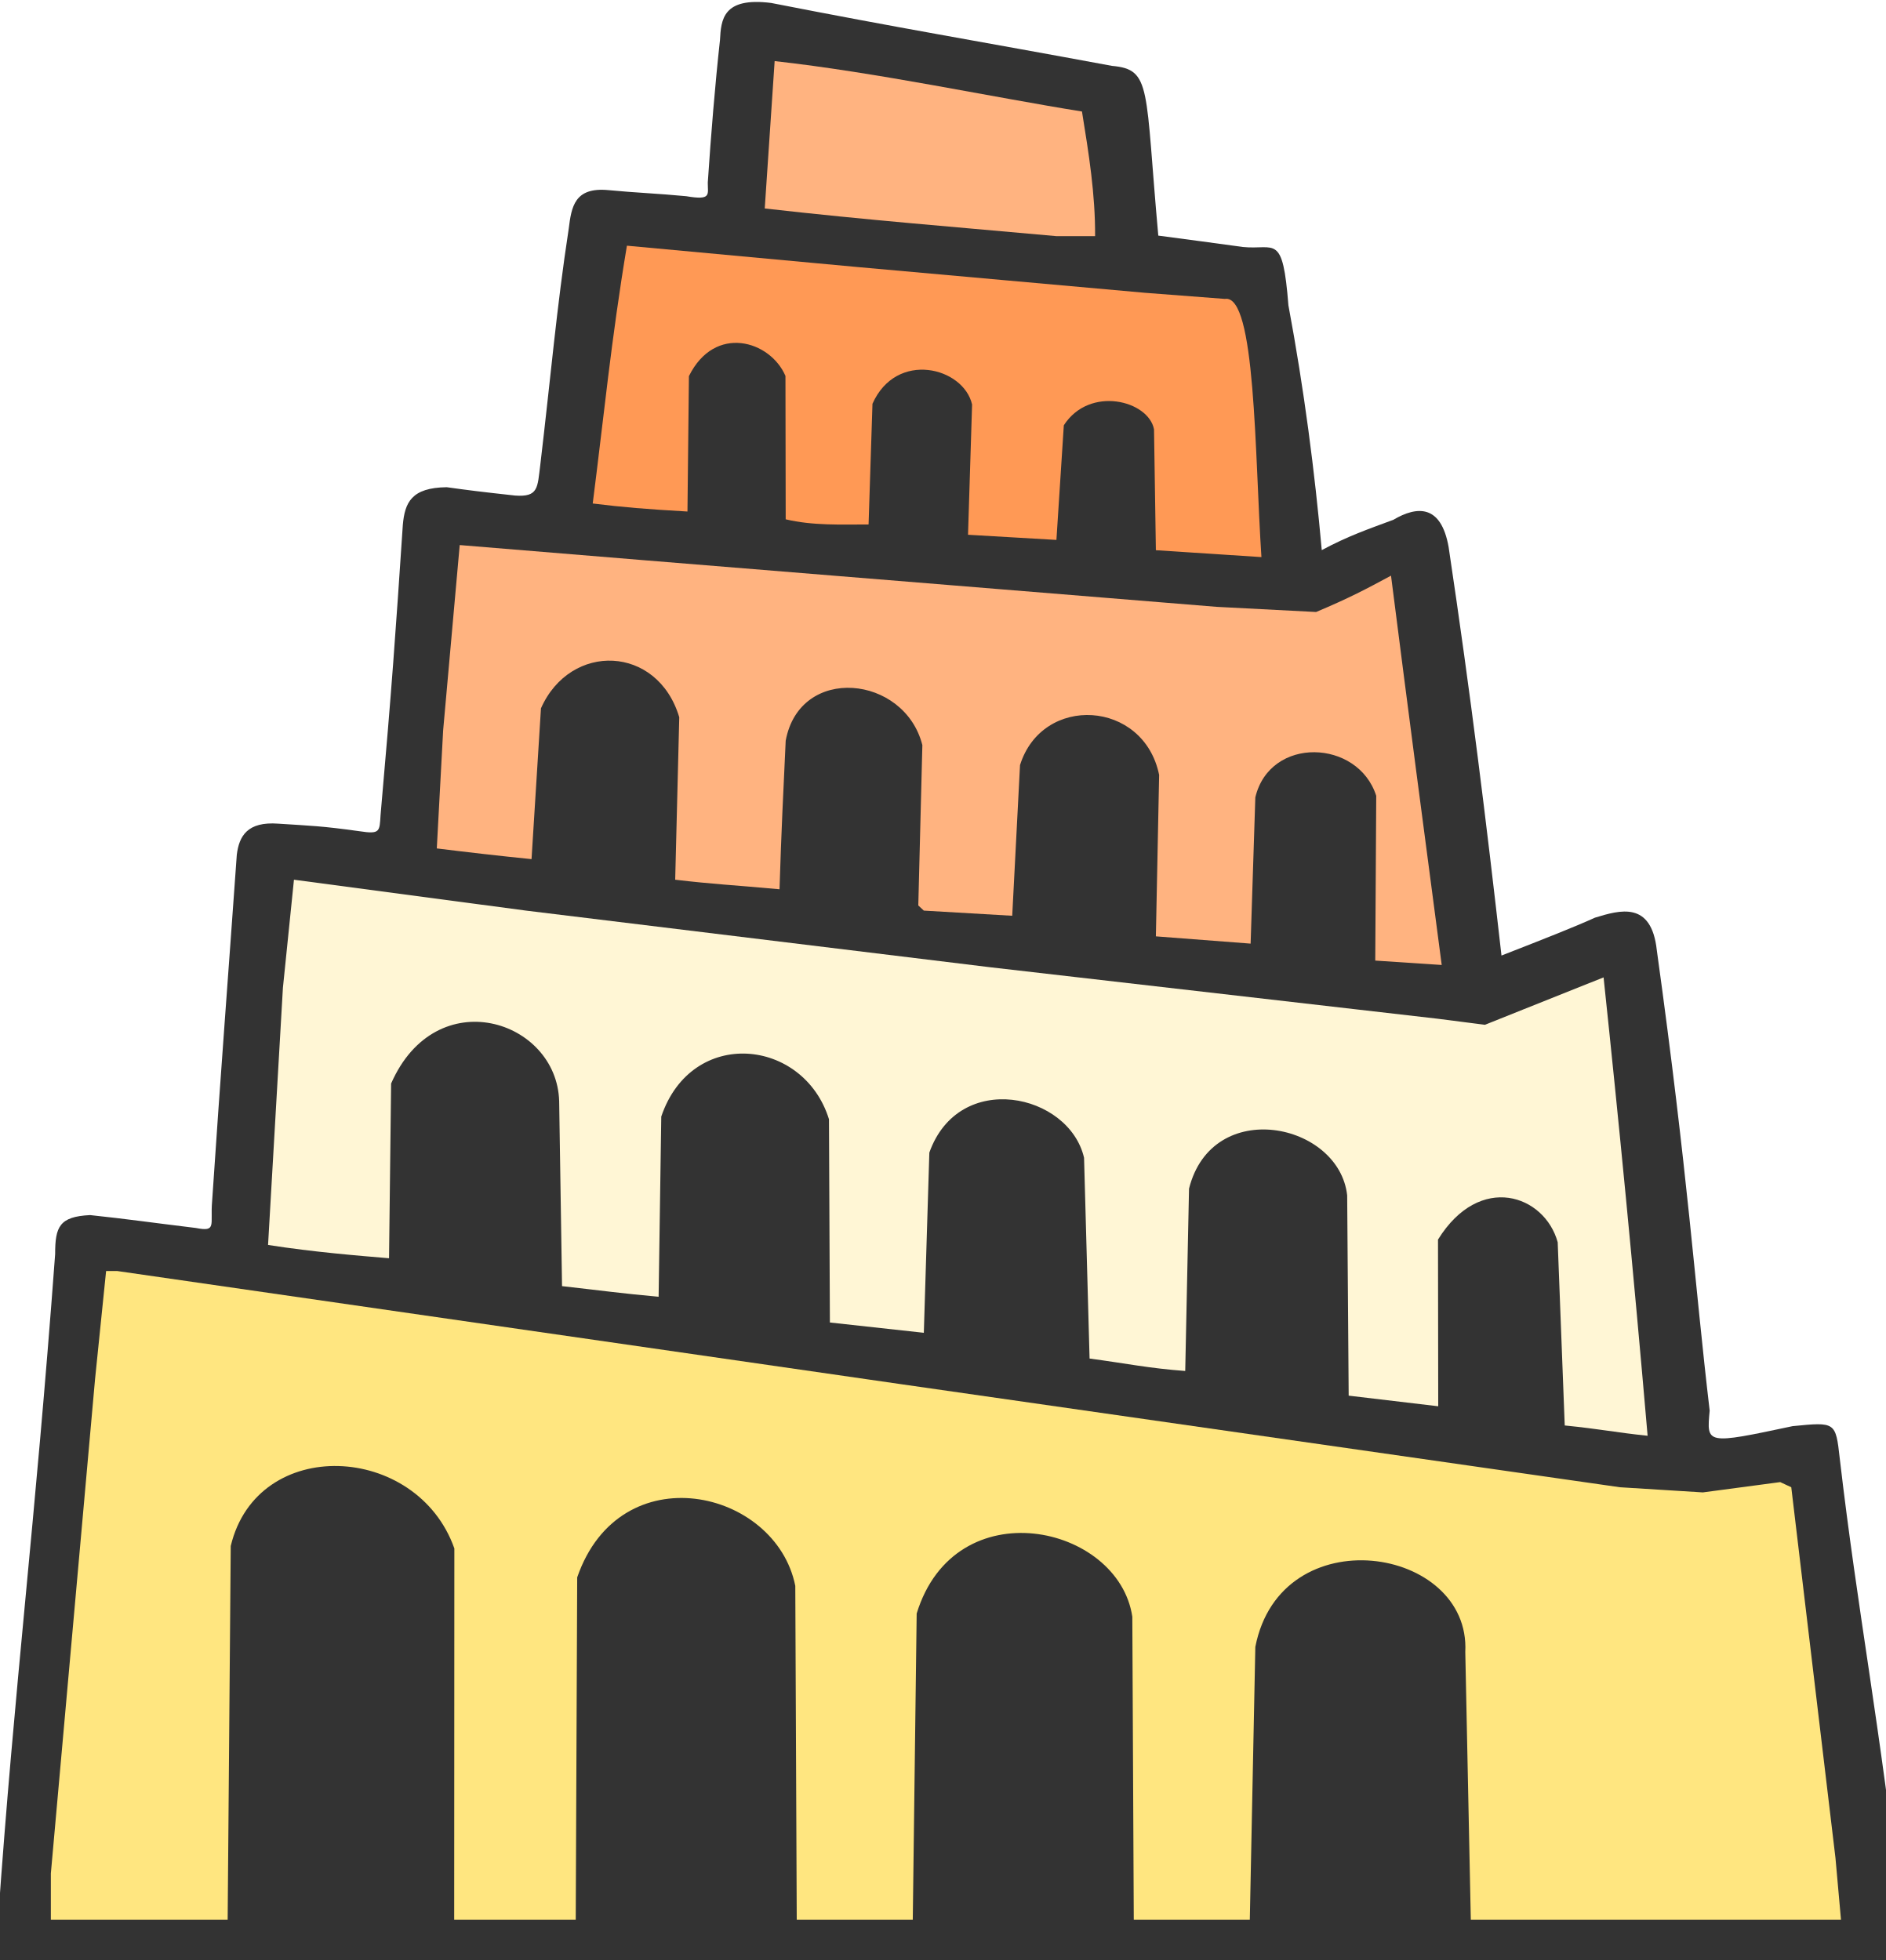
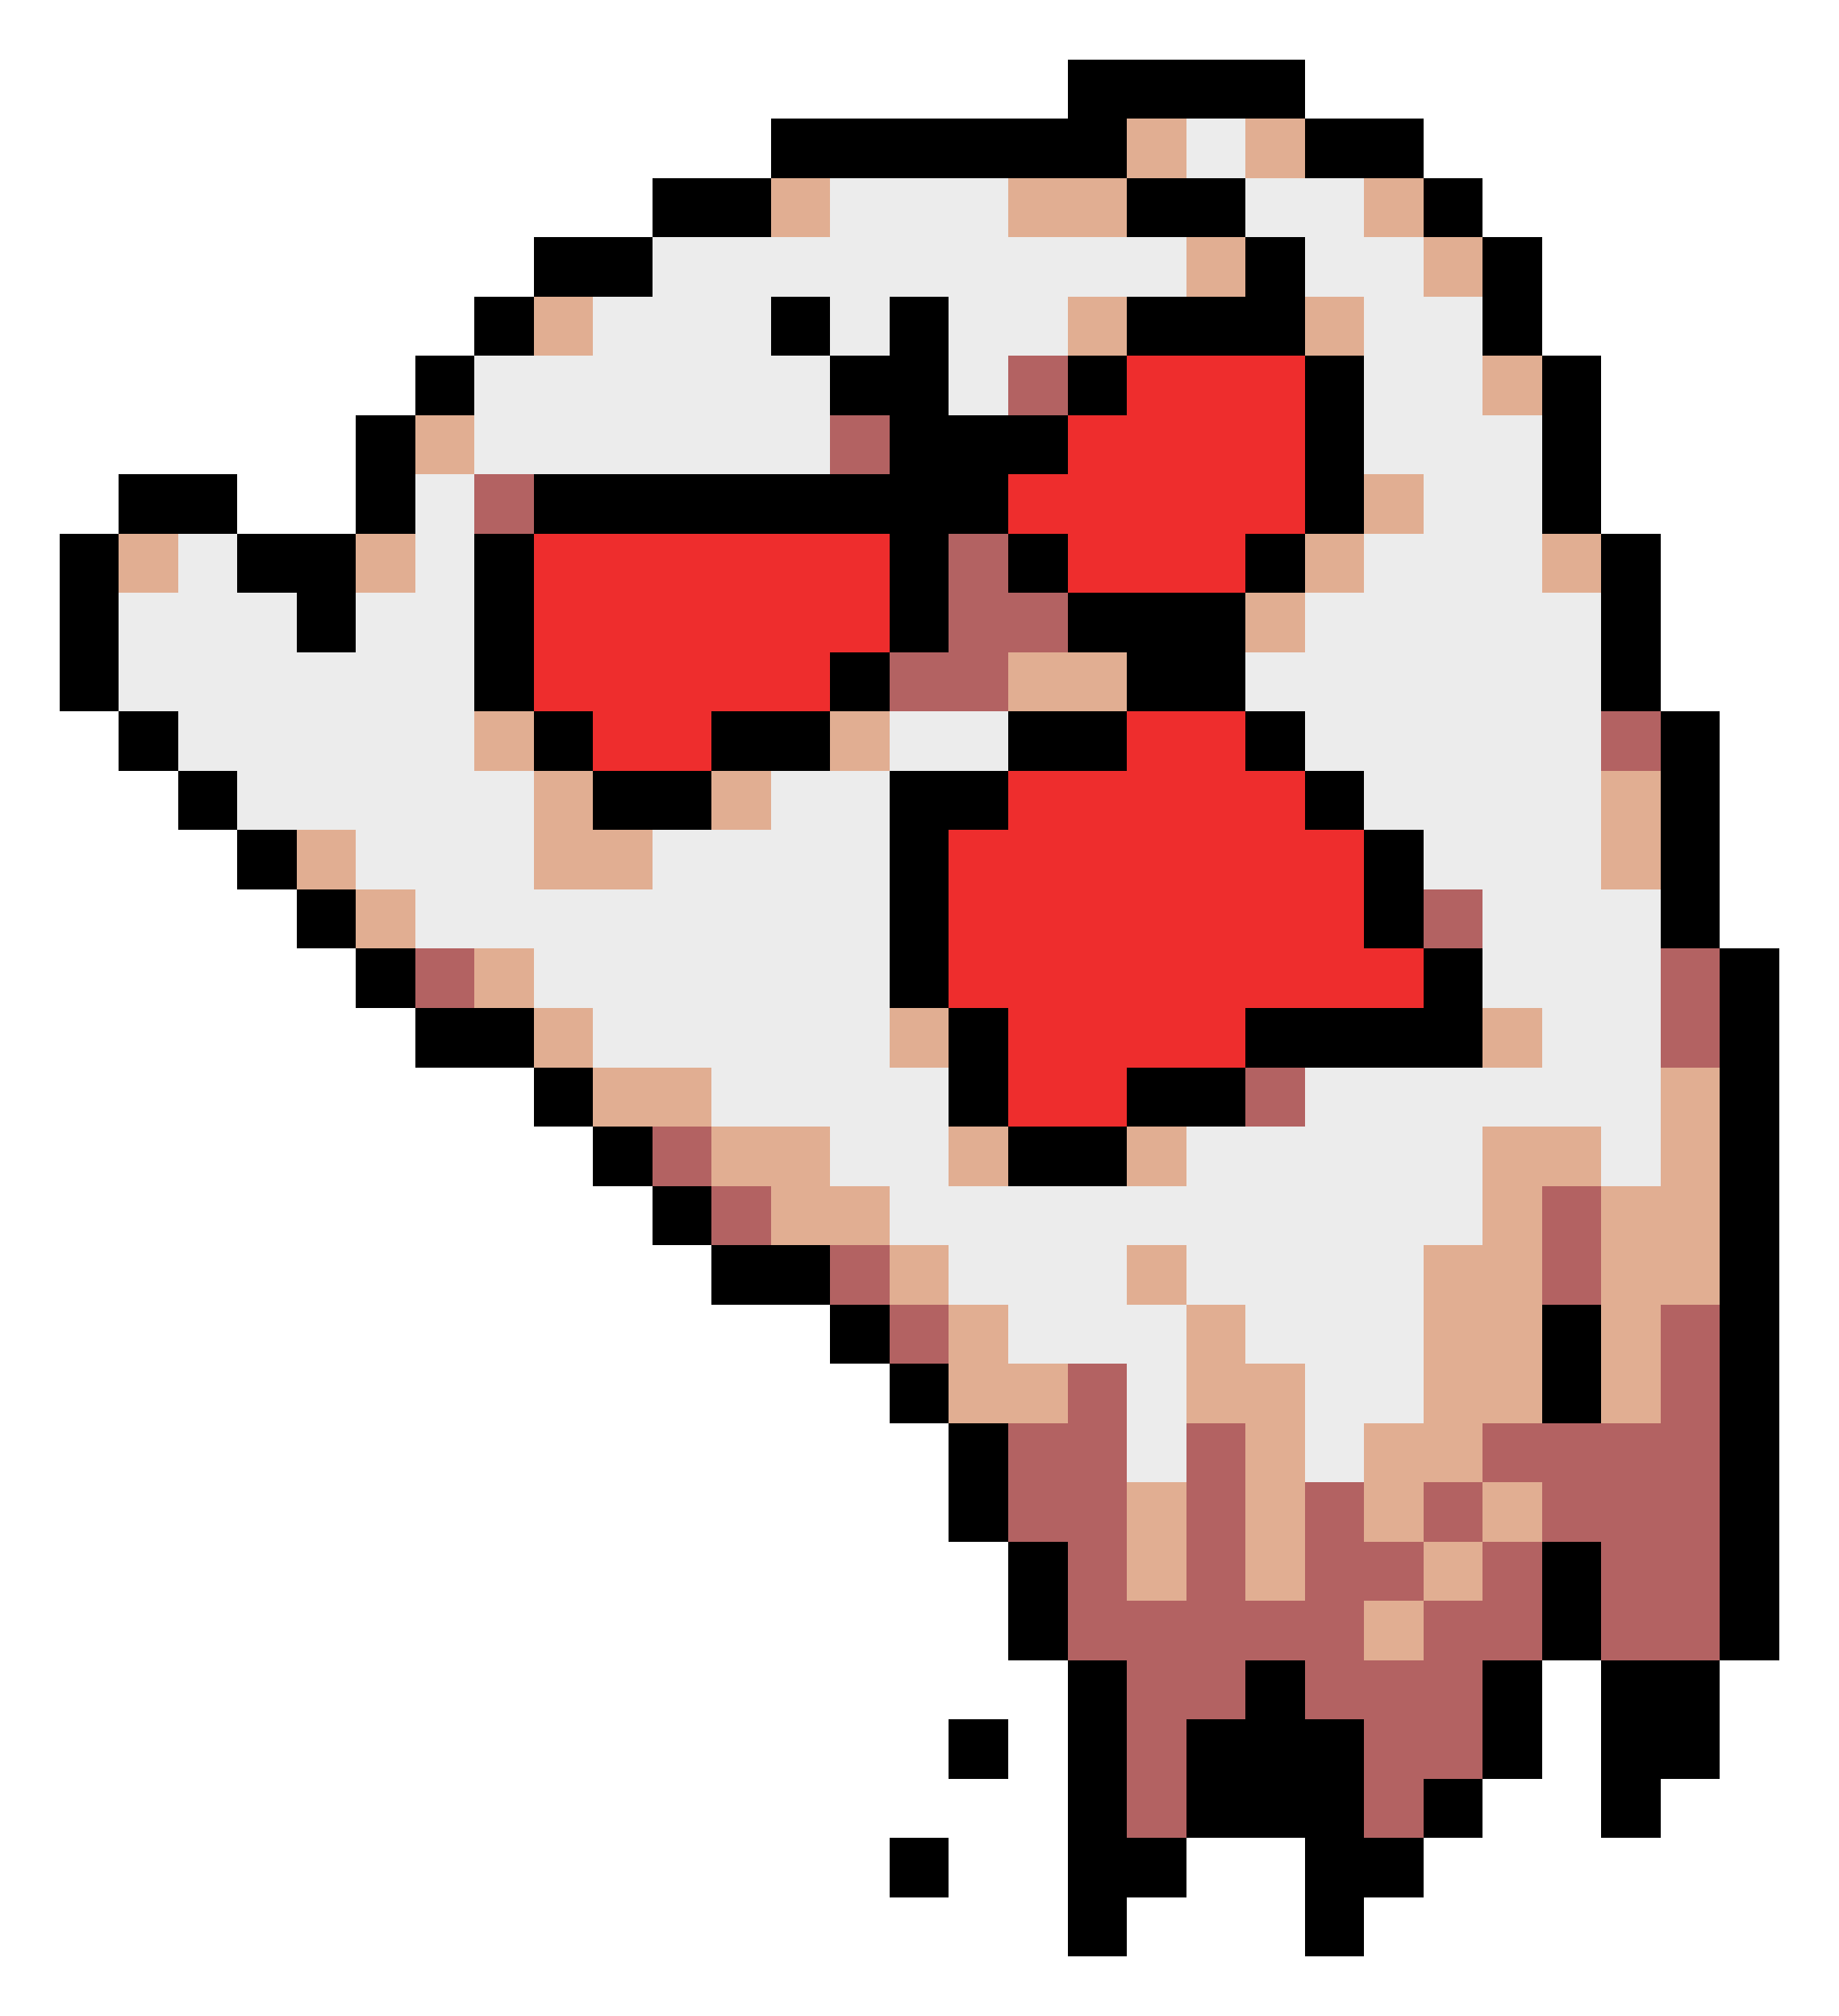
- <svg xmlns="http://www.w3.org/2000/svg" version="1.1" width="378" height="393" id="svg167741" xml:space="preserve">
-   <defs id="defs167745" />
-   <g id="g180063" transform="matrix(1.107562,0,0,1.032343,-20.81782,-4.267285)">
-     <path style="display:inline;opacity:1;fill:#333333;fill-opacity:1;stroke-width:8;stroke-linejoin:bevel;stroke-opacity:0.466" d="m 158.375,4.71 c 23.662,4.975 36.619,7.233 61.672,12.217 7.241,0.696 5.955,4.137 8.39,32.97 6.609,0.958 9.28,1.299 15.308,2.208 5.84,0.632 7.205,-2.823 8.243,11.334 2.851,16.373 4.77,32.374 6.035,47.542 4.783,-2.747 8.313,-4.036 12.953,-5.888 4.328,-2.734 8.647,-2.988 10.009,5.299 4.054,29.091 6.799,53.18 9.567,79.335 8.317,-3.484 13.18,-5.541 16.927,-7.359 4.517,-1.48 10.206,-3.293 11.186,6.329 5.689,44.047 6.825,64.477 9.567,89.417 -0.555,6.544 -0.73,6.609 15.013,3.017 7.775,-0.82 7.788,-0.855 8.537,6.329 3.233,29.802 7.231,51.122 11.222,89.042 0.68,5.502 0.153,9.926 -6.684,10.285 -102.674,-1.392 -200.509,-1.241 -332.916,-0.122 -6.059,-0.29 -4.868,-1.951 -5.004,-8.979 3.042,-46.699 6.727,-76.929 10.377,-129.968 -0.004,-5.313 0.758,-7.292 6.329,-7.58 6.734,0.763 10.754,1.411 19.135,2.502 3.85,0.813 2.577,-0.612 2.944,-5.152 1.567,-25.199 3.026,-45.457 4.47,-67.339 0.415,-3.623 1.907,-6.493 7.526,-6.035 6.016,0.427 7.645,0.415 14.719,1.472 3.704,0.614 3.59,0.044 3.775,-3.141 2.047,-24.862 2.703,-35.066 4.026,-56.323 0.354,-4.399 1.572,-7.273 7.948,-7.359 3.862,0.576 6.092,0.884 12.364,1.619 4.246,0.342 4.047,-1.536 4.563,-5.888 1.908,-17.228 2.957,-30.562 5.152,-45.923 0.5,-4.235 1.006,-8.148 7.212,-7.507 4.485,0.472 9.237,0.678 14.057,1.178 4.644,0.851 3.882,-0.326 3.901,-2.649 0.585,-9.38 1.327,-19.113 2.208,-27.672 0.196,-3.953 0.488,-8.402 9.273,-7.212 z" id="path168596" />
-     <path d="m 38,251 -2,21 -8,96 v 9 h 32 l 0.558,-72.589 c 4.793,-21.527 33.7,-20.049 40.472,0.472 L 101,377 h 22 l 0.264,-66.498 c 7.757,-24.069 35.943,-17.184 39.472,1.645 L 163,377 h 21 l 0.706,-59.472 c 6.943,-24.271 36.532,-17.345 39.03,0.619 L 224,377 h 21 l 1,-53 c 4.614,-25.323 38.999,-19.602 38,1 l 1,52 h 67 l -1,-12 -6,-54 -2,-18 -2,-1 -14,2 -15,-1 L 182,273 40,251 Z" id="path168074" style="fill:#ffe680;fill-opacity:1" />
-     <path d="m 72,175 -2,21 -2.688,49.937 c 8.215,1.388 16.499,2.096 21.896,2.584 l 0.376,-33.937 C 97.746,194.648 119.572,202.236 120,218 l 0.52,35.937 C 127.964,254.835 131.212,255.342 138,256 l 0.48,-35 c 5.53,-17.494 25.791,-15.246 30.353,0.52 L 169,261 l 17,2 1,-35 c 5.364,-16.164 25.288,-11.509 28,1 l 1,39 c 6.687,0.963 10.773,1.896 17.312,2.416 L 234,235 c 4.204,-17.929 27.169,-12.836 28.624,1.312 l 0.271,38.896 16.208,2.063 -0.041,-32.376 c 7.573,-13.108 19.31,-8.678 21.665,0.52 L 302,281 c 6.384,0.682 9.211,1.356 15,2 -2.645,-32.912 -5.181,-60.727 -7.97,-89.03 l -14.563,6.238 -6.909,2.97 L 279,202 198,192 114,181 Z" id="path168018" style="fill:#fff6d5;fill-opacity:1" />
-     <path d="m 102,110 -3,36 -1.147,22.92 C 102.559,169.557 109.436,170.406 115,171 l 1.706,-29.294 c 5.34,-12.903 21.12,-12.309 25.03,1.736 L 141,175 c 7.039,0.89 9.985,0.983 18.883,1.853 C 160.202,165.694 160.579,157.672 161,148 c 2.554,-14.849 21.519,-12.771 24.736,0.853 L 185,180 l 1,1 16,1 1.411,-29.264 c 4.04,-13.817 22.402,-12.681 25.178,1.909 L 228,186 245.147,187.411 246,159 c 2.663,-11.954 18.602,-11.315 21.883,-0.294 l -0.178,32 12.03,0.853 c -3.141,-25.427 -6.219,-50.664 -9.178,-75.619 C 266.145,118.497 263.031,120.279 257,123 l -18,-1 -103,-9 z" id="path167980" style="fill:#ffb380;fill-opacity:1" />
-     <path d="m 132.264,51.853 c -2.826,18.067 -4.203,33.429 -6.19,50.074 5.309,0.714 9.892,1.117 17.147,1.558 l 0.264,-26.294 c 4.677,-10.153 14.714,-6.922 17.472,-0.043 L 161,105 c 4.944,1.25 9.95,1 15,1 l 0.706,-23.442 c 4.329,-10.438 16.496,-7.104 18.03,0.147 L 194,108 l 16,1 1.338,-22.264 c 4.671,-7.769 15.331,-4.796 16.325,0.779 L 228,111 l 19.104,1.338 C 245.88,92.467 246.095,61.156 240.485,62.19 L 226,61 174,56 Z" id="path167926" style="fill:#ff9955;fill-opacity:1" />
-     <path d="m 159,16 -1.792,28.624 C 175.649,46.877 192.308,48.274 210,50 h 7 C 217.036,41.793 215.87,34.051 214.624,25.792 198.83,23.094 177.4,18.186 159,16 Z" id="path167900" style="fill:#ffb380;fill-opacity:1" />
-   </g>
+ <svg xmlns="http://www.w3.org/2000/svg" viewBox="0 0 31 34" width="31" height="34" shape-rendering="crispEdges">
+   <rect x="18" y="1" width="4" height="1" fill="#000000" />
+   <rect x="13" y="2" width="6" height="1" fill="#000000" />
+   <rect x="19" y="2" width="1" height="1" fill="#e1ae92" />
+   <rect x="20" y="2" width="1" height="1" fill="#ececec" />
+   <rect x="21" y="2" width="1" height="1" fill="#e1ae92" />
+   <rect x="22" y="2" width="2" height="1" fill="#000000" />
+   <rect x="11" y="3" width="2" height="1" fill="#000000" />
+   <rect x="13" y="3" width="1" height="1" fill="#e1ae92" />
+   <rect x="14" y="3" width="3" height="1" fill="#ececec" />
+   <rect x="17" y="3" width="2" height="1" fill="#e1ae92" />
+   <rect x="19" y="3" width="2" height="1" fill="#000000" />
+   <rect x="21" y="3" width="2" height="1" fill="#ececec" />
+   <rect x="23" y="3" width="1" height="1" fill="#e1ae92" />
+   <rect x="24" y="3" width="1" height="1" fill="#000000" />
+   <rect x="9" y="4" width="2" height="1" fill="#000000" />
+   <rect x="11" y="4" width="9" height="1" fill="#ececec" />
+   <rect x="20" y="4" width="1" height="1" fill="#e1ae92" />
+   <rect x="21" y="4" width="1" height="1" fill="#000000" />
+   <rect x="22" y="4" width="2" height="1" fill="#ececec" />
+   <rect x="24" y="4" width="1" height="1" fill="#e1ae92" />
+   <rect x="25" y="4" width="1" height="1" fill="#000000" />
+   <rect x="8" y="5" width="1" height="1" fill="#000000" />
+   <rect x="9" y="5" width="1" height="1" fill="#e1ae92" />
+   <rect x="10" y="5" width="3" height="1" fill="#ececec" />
+   <rect x="13" y="5" width="1" height="1" fill="#000000" />
+   <rect x="14" y="5" width="1" height="1" fill="#ececec" />
+   <rect x="15" y="5" width="1" height="1" fill="#000000" />
+   <rect x="16" y="5" width="2" height="1" fill="#ececec" />
+   <rect x="18" y="5" width="1" height="1" fill="#e1ae92" />
+   <rect x="19" y="5" width="3" height="1" fill="#000000" />
+   <rect x="22" y="5" width="1" height="1" fill="#e1ae92" />
+   <rect x="23" y="5" width="2" height="1" fill="#ececec" />
+   <rect x="25" y="5" width="1" height="1" fill="#000000" />
+   <rect x="7" y="6" width="1" height="1" fill="#000000" />
+   <rect x="8" y="6" width="6" height="1" fill="#ececec" />
+   <rect x="14" y="6" width="2" height="1" fill="#000000" />
+   <rect x="16" y="6" width="1" height="1" fill="#ececec" />
+   <rect x="17" y="6" width="1" height="1" fill="#b36262" />
+   <rect x="18" y="6" width="1" height="1" fill="#000000" />
+   <rect x="19" y="6" width="3" height="1" fill="#ee2d2d" />
+   <rect x="22" y="6" width="1" height="1" fill="#000000" />
+   <rect x="23" y="6" width="2" height="1" fill="#ececec" />
+   <rect x="25" y="6" width="1" height="1" fill="#e1ae92" />
+   <rect x="26" y="6" width="1" height="1" fill="#000000" />
+   <rect x="6" y="7" width="1" height="1" fill="#000000" />
+   <rect x="7" y="7" width="1" height="1" fill="#e1ae92" />
+   <rect x="8" y="7" width="6" height="1" fill="#ececec" />
+   <rect x="14" y="7" width="1" height="1" fill="#b36262" />
+   <rect x="15" y="7" width="3" height="1" fill="#000000" />
+   <rect x="18" y="7" width="4" height="1" fill="#ee2d2d" />
+   <rect x="22" y="7" width="1" height="1" fill="#000000" />
+   <rect x="23" y="7" width="3" height="1" fill="#ececec" />
+   <rect x="26" y="7" width="1" height="1" fill="#000000" />
+   <rect x="2" y="8" width="2" height="1" fill="#000000" />
+   <rect x="6" y="8" width="1" height="1" fill="#000000" />
+   <rect x="7" y="8" width="1" height="1" fill="#ececec" />
+   <rect x="8" y="8" width="1" height="1" fill="#b36262" />
+   <rect x="9" y="8" width="8" height="1" fill="#000000" />
+   <rect x="17" y="8" width="5" height="1" fill="#ee2d2d" />
+   <rect x="22" y="8" width="1" height="1" fill="#000000" />
+   <rect x="23" y="8" width="1" height="1" fill="#e1ae92" />
+   <rect x="24" y="8" width="2" height="1" fill="#ececec" />
+   <rect x="26" y="8" width="1" height="1" fill="#000000" />
+   <rect x="1" y="9" width="1" height="1" fill="#000000" />
+   <rect x="2" y="9" width="1" height="1" fill="#e1ae92" />
+   <rect x="3" y="9" width="1" height="1" fill="#ececec" />
+   <rect x="4" y="9" width="2" height="1" fill="#000000" />
+   <rect x="6" y="9" width="1" height="1" fill="#e1ae92" />
+   <rect x="7" y="9" width="1" height="1" fill="#ececec" />
+   <rect x="8" y="9" width="1" height="1" fill="#000000" />
+   <rect x="9" y="9" width="6" height="1" fill="#ee2d2d" />
+   <rect x="15" y="9" width="1" height="1" fill="#000000" />
+   <rect x="16" y="9" width="1" height="1" fill="#b36262" />
+   <rect x="17" y="9" width="1" height="1" fill="#000000" />
+   <rect x="18" y="9" width="3" height="1" fill="#ee2d2d" />
+   <rect x="21" y="9" width="1" height="1" fill="#000000" />
+   <rect x="22" y="9" width="1" height="1" fill="#e1ae92" />
+   <rect x="23" y="9" width="3" height="1" fill="#ececec" />
+   <rect x="26" y="9" width="1" height="1" fill="#e1ae92" />
+   <rect x="27" y="9" width="1" height="1" fill="#000000" />
+   <rect x="1" y="10" width="1" height="1" fill="#000000" />
+   <rect x="2" y="10" width="3" height="1" fill="#ececec" />
+   <rect x="5" y="10" width="1" height="1" fill="#000000" />
+   <rect x="6" y="10" width="2" height="1" fill="#ececec" />
+   <rect x="8" y="10" width="1" height="1" fill="#000000" />
+   <rect x="9" y="10" width="6" height="1" fill="#ee2d2d" />
+   <rect x="15" y="10" width="1" height="1" fill="#000000" />
+   <rect x="16" y="10" width="2" height="1" fill="#b36262" />
+   <rect x="18" y="10" width="3" height="1" fill="#000000" />
+   <rect x="21" y="10" width="1" height="1" fill="#e1ae92" />
+   <rect x="22" y="10" width="5" height="1" fill="#ececec" />
+   <rect x="27" y="10" width="1" height="1" fill="#000000" />
+   <rect x="1" y="11" width="1" height="1" fill="#000000" />
+   <rect x="2" y="11" width="6" height="1" fill="#ececec" />
+   <rect x="8" y="11" width="1" height="1" fill="#000000" />
+   <rect x="9" y="11" width="5" height="1" fill="#ee2d2d" />
+   <rect x="14" y="11" width="1" height="1" fill="#000000" />
+   <rect x="15" y="11" width="2" height="1" fill="#b36262" />
+   <rect x="17" y="11" width="2" height="1" fill="#e1ae92" />
+   <rect x="19" y="11" width="2" height="1" fill="#000000" />
+   <rect x="21" y="11" width="6" height="1" fill="#ececec" />
+   <rect x="27" y="11" width="1" height="1" fill="#000000" />
+   <rect x="2" y="12" width="1" height="1" fill="#000000" />
+   <rect x="3" y="12" width="5" height="1" fill="#ececec" />
+   <rect x="8" y="12" width="1" height="1" fill="#e1ae92" />
+   <rect x="9" y="12" width="1" height="1" fill="#000000" />
+   <rect x="10" y="12" width="2" height="1" fill="#ee2d2d" />
+   <rect x="12" y="12" width="2" height="1" fill="#000000" />
+   <rect x="14" y="12" width="1" height="1" fill="#e1ae92" />
+   <rect x="15" y="12" width="2" height="1" fill="#ececec" />
+   <rect x="17" y="12" width="2" height="1" fill="#000000" />
+   <rect x="19" y="12" width="2" height="1" fill="#ee2d2d" />
+   <rect x="21" y="12" width="1" height="1" fill="#000000" />
+   <rect x="22" y="12" width="5" height="1" fill="#ececec" />
+   <rect x="27" y="12" width="1" height="1" fill="#b36262" />
+   <rect x="28" y="12" width="1" height="1" fill="#000000" />
+   <rect x="3" y="13" width="1" height="1" fill="#000000" />
+   <rect x="4" y="13" width="5" height="1" fill="#ececec" />
+   <rect x="9" y="13" width="1" height="1" fill="#e1ae92" />
+   <rect x="10" y="13" width="2" height="1" fill="#000000" />
+   <rect x="12" y="13" width="1" height="1" fill="#e1ae92" />
+   <rect x="13" y="13" width="2" height="1" fill="#ececec" />
+   <rect x="15" y="13" width="2" height="1" fill="#000000" />
+   <rect x="17" y="13" width="5" height="1" fill="#ee2d2d" />
+   <rect x="22" y="13" width="1" height="1" fill="#000000" />
+   <rect x="23" y="13" width="4" height="1" fill="#ececec" />
+   <rect x="27" y="13" width="1" height="1" fill="#e1ae92" />
+   <rect x="28" y="13" width="1" height="1" fill="#000000" />
+   <rect x="4" y="14" width="1" height="1" fill="#000000" />
+   <rect x="5" y="14" width="1" height="1" fill="#e1ae92" />
+   <rect x="6" y="14" width="3" height="1" fill="#ececec" />
+   <rect x="9" y="14" width="2" height="1" fill="#e1ae92" />
+   <rect x="11" y="14" width="4" height="1" fill="#ececec" />
+   <rect x="15" y="14" width="1" height="1" fill="#000000" />
+   <rect x="16" y="14" width="7" height="1" fill="#ee2d2d" />
+   <rect x="23" y="14" width="1" height="1" fill="#000000" />
+   <rect x="24" y="14" width="3" height="1" fill="#ececec" />
+   <rect x="27" y="14" width="1" height="1" fill="#e1ae92" />
+   <rect x="28" y="14" width="1" height="1" fill="#000000" />
+   <rect x="5" y="15" width="1" height="1" fill="#000000" />
+   <rect x="6" y="15" width="1" height="1" fill="#e1ae92" />
+   <rect x="7" y="15" width="8" height="1" fill="#ececec" />
+   <rect x="15" y="15" width="1" height="1" fill="#000000" />
+   <rect x="16" y="15" width="7" height="1" fill="#ee2d2d" />
+   <rect x="23" y="15" width="1" height="1" fill="#000000" />
+   <rect x="24" y="15" width="1" height="1" fill="#b36262" />
+   <rect x="25" y="15" width="3" height="1" fill="#ececec" />
+   <rect x="28" y="15" width="1" height="1" fill="#000000" />
+   <rect x="6" y="16" width="1" height="1" fill="#000000" />
+   <rect x="7" y="16" width="1" height="1" fill="#b36262" />
+   <rect x="8" y="16" width="1" height="1" fill="#e1ae92" />
+   <rect x="9" y="16" width="6" height="1" fill="#ececec" />
+   <rect x="15" y="16" width="1" height="1" fill="#000000" />
+   <rect x="16" y="16" width="8" height="1" fill="#ee2d2d" />
+   <rect x="24" y="16" width="1" height="1" fill="#000000" />
+   <rect x="25" y="16" width="3" height="1" fill="#ececec" />
+   <rect x="28" y="16" width="1" height="1" fill="#b36262" />
+   <rect x="29" y="16" width="1" height="1" fill="#000000" />
+   <rect x="7" y="17" width="2" height="1" fill="#000000" />
+   <rect x="9" y="17" width="1" height="1" fill="#e1ae92" />
+   <rect x="10" y="17" width="5" height="1" fill="#ececec" />
+   <rect x="15" y="17" width="1" height="1" fill="#e1ae92" />
+   <rect x="16" y="17" width="1" height="1" fill="#000000" />
+   <rect x="17" y="17" width="4" height="1" fill="#ee2d2d" />
+   <rect x="21" y="17" width="4" height="1" fill="#000000" />
+   <rect x="25" y="17" width="1" height="1" fill="#e1ae92" />
+   <rect x="26" y="17" width="2" height="1" fill="#ececec" />
+   <rect x="28" y="17" width="1" height="1" fill="#b36262" />
+   <rect x="29" y="17" width="1" height="1" fill="#000000" />
+   <rect x="9" y="18" width="1" height="1" fill="#000000" />
+   <rect x="10" y="18" width="2" height="1" fill="#e1ae92" />
+   <rect x="12" y="18" width="4" height="1" fill="#ececec" />
+   <rect x="16" y="18" width="1" height="1" fill="#000000" />
+   <rect x="17" y="18" width="2" height="1" fill="#ee2d2d" />
+   <rect x="19" y="18" width="2" height="1" fill="#000000" />
+   <rect x="21" y="18" width="1" height="1" fill="#b36262" />
+   <rect x="22" y="18" width="6" height="1" fill="#ececec" />
+   <rect x="28" y="18" width="1" height="1" fill="#e1ae92" />
+   <rect x="29" y="18" width="1" height="1" fill="#000000" />
+   <rect x="10" y="19" width="1" height="1" fill="#000000" />
+   <rect x="11" y="19" width="1" height="1" fill="#b36262" />
+   <rect x="12" y="19" width="2" height="1" fill="#e1ae92" />
+   <rect x="14" y="19" width="2" height="1" fill="#ececec" />
+   <rect x="16" y="19" width="1" height="1" fill="#e1ae92" />
+   <rect x="17" y="19" width="2" height="1" fill="#000000" />
+   <rect x="19" y="19" width="1" height="1" fill="#e1ae92" />
+   <rect x="20" y="19" width="5" height="1" fill="#ececec" />
+   <rect x="25" y="19" width="2" height="1" fill="#e1ae92" />
+   <rect x="27" y="19" width="1" height="1" fill="#ececec" />
+   <rect x="28" y="19" width="1" height="1" fill="#e1ae92" />
+   <rect x="29" y="19" width="1" height="1" fill="#000000" />
+   <rect x="11" y="20" width="1" height="1" fill="#000000" />
+   <rect x="12" y="20" width="1" height="1" fill="#b36262" />
+   <rect x="13" y="20" width="2" height="1" fill="#e1ae92" />
+   <rect x="15" y="20" width="10" height="1" fill="#ececec" />
+   <rect x="25" y="20" width="1" height="1" fill="#e1ae92" />
+   <rect x="26" y="20" width="1" height="1" fill="#b36262" />
+   <rect x="27" y="20" width="2" height="1" fill="#e1ae92" />
+   <rect x="29" y="20" width="1" height="1" fill="#000000" />
+   <rect x="12" y="21" width="2" height="1" fill="#000000" />
+   <rect x="14" y="21" width="1" height="1" fill="#b36262" />
+   <rect x="15" y="21" width="1" height="1" fill="#e1ae92" />
+   <rect x="16" y="21" width="3" height="1" fill="#ececec" />
+   <rect x="19" y="21" width="1" height="1" fill="#e1ae92" />
+   <rect x="20" y="21" width="4" height="1" fill="#ececec" />
+   <rect x="24" y="21" width="2" height="1" fill="#e1ae92" />
+   <rect x="26" y="21" width="1" height="1" fill="#b36262" />
+   <rect x="27" y="21" width="2" height="1" fill="#e1ae92" />
+   <rect x="29" y="21" width="1" height="1" fill="#000000" />
+   <rect x="14" y="22" width="1" height="1" fill="#000000" />
+   <rect x="15" y="22" width="1" height="1" fill="#b36262" />
+   <rect x="16" y="22" width="1" height="1" fill="#e1ae92" />
+   <rect x="17" y="22" width="3" height="1" fill="#ececec" />
+   <rect x="20" y="22" width="1" height="1" fill="#e1ae92" />
+   <rect x="21" y="22" width="3" height="1" fill="#ececec" />
+   <rect x="24" y="22" width="2" height="1" fill="#e1ae92" />
+   <rect x="26" y="22" width="1" height="1" fill="#000000" />
+   <rect x="27" y="22" width="1" height="1" fill="#e1ae92" />
+   <rect x="28" y="22" width="1" height="1" fill="#b36262" />
+   <rect x="29" y="22" width="1" height="1" fill="#000000" />
+   <rect x="15" y="23" width="1" height="1" fill="#000000" />
+   <rect x="16" y="23" width="2" height="1" fill="#e1ae92" />
+   <rect x="18" y="23" width="1" height="1" fill="#b36262" />
+   <rect x="19" y="23" width="1" height="1" fill="#ececec" />
+   <rect x="20" y="23" width="2" height="1" fill="#e1ae92" />
+   <rect x="22" y="23" width="2" height="1" fill="#ececec" />
+   <rect x="24" y="23" width="2" height="1" fill="#e1ae92" />
+   <rect x="26" y="23" width="1" height="1" fill="#000000" />
+   <rect x="27" y="23" width="1" height="1" fill="#e1ae92" />
+   <rect x="28" y="23" width="1" height="1" fill="#b36262" />
+   <rect x="29" y="23" width="1" height="1" fill="#000000" />
+   <rect x="16" y="24" width="1" height="1" fill="#000000" />
+   <rect x="17" y="24" width="2" height="1" fill="#b36262" />
+   <rect x="19" y="24" width="1" height="1" fill="#ececec" />
+   <rect x="20" y="24" width="1" height="1" fill="#b36262" />
+   <rect x="21" y="24" width="1" height="1" fill="#e1ae92" />
+   <rect x="22" y="24" width="1" height="1" fill="#ececec" />
+   <rect x="23" y="24" width="2" height="1" fill="#e1ae92" />
+   <rect x="25" y="24" width="4" height="1" fill="#b36262" />
+   <rect x="29" y="24" width="1" height="1" fill="#000000" />
+   <rect x="16" y="25" width="1" height="1" fill="#000000" />
+   <rect x="17" y="25" width="2" height="1" fill="#b36262" />
+   <rect x="19" y="25" width="1" height="1" fill="#e1ae92" />
+   <rect x="20" y="25" width="1" height="1" fill="#b36262" />
+   <rect x="21" y="25" width="1" height="1" fill="#e1ae92" />
+   <rect x="22" y="25" width="1" height="1" fill="#b36262" />
+   <rect x="23" y="25" width="1" height="1" fill="#e1ae92" />
+   <rect x="24" y="25" width="1" height="1" fill="#b36262" />
+   <rect x="25" y="25" width="1" height="1" fill="#e1ae92" />
+   <rect x="26" y="25" width="3" height="1" fill="#b36262" />
+   <rect x="29" y="25" width="1" height="1" fill="#000000" />
+   <rect x="17" y="26" width="1" height="1" fill="#000000" />
+   <rect x="18" y="26" width="1" height="1" fill="#b36262" />
+   <rect x="19" y="26" width="1" height="1" fill="#e1ae92" />
+   <rect x="20" y="26" width="1" height="1" fill="#b36262" />
+   <rect x="21" y="26" width="1" height="1" fill="#e1ae92" />
+   <rect x="22" y="26" width="2" height="1" fill="#b36262" />
+   <rect x="24" y="26" width="1" height="1" fill="#e1ae92" />
+   <rect x="25" y="26" width="1" height="1" fill="#b36262" />
+   <rect x="26" y="26" width="1" height="1" fill="#000000" />
+   <rect x="27" y="26" width="2" height="1" fill="#b36262" />
+   <rect x="29" y="26" width="1" height="1" fill="#000000" />
+   <rect x="17" y="27" width="1" height="1" fill="#000000" />
+   <rect x="18" y="27" width="5" height="1" fill="#b36262" />
+   <rect x="23" y="27" width="1" height="1" fill="#e1ae92" />
+   <rect x="24" y="27" width="2" height="1" fill="#b36262" />
+   <rect x="26" y="27" width="1" height="1" fill="#000000" />
+   <rect x="27" y="27" width="2" height="1" fill="#b36262" />
+   <rect x="29" y="27" width="1" height="1" fill="#000000" />
+   <rect x="18" y="28" width="1" height="1" fill="#000000" />
+   <rect x="19" y="28" width="2" height="1" fill="#b36262" />
+   <rect x="21" y="28" width="1" height="1" fill="#000000" />
+   <rect x="22" y="28" width="3" height="1" fill="#b36262" />
+   <rect x="25" y="28" width="1" height="1" fill="#000000" />
+   <rect x="27" y="28" width="2" height="1" fill="#000000" />
+   <rect x="16" y="29" width="1" height="1" fill="#000000" />
+   <rect x="18" y="29" width="1" height="1" fill="#000000" />
+   <rect x="19" y="29" width="1" height="1" fill="#b36262" />
+   <rect x="20" y="29" width="3" height="1" fill="#000000" />
+   <rect x="23" y="29" width="2" height="1" fill="#b36262" />
+   <rect x="25" y="29" width="1" height="1" fill="#000000" />
+   <rect x="27" y="29" width="2" height="1" fill="#000000" />
+   <rect x="18" y="30" width="1" height="1" fill="#000000" />
+   <rect x="19" y="30" width="1" height="1" fill="#b36262" />
+   <rect x="20" y="30" width="3" height="1" fill="#000000" />
+   <rect x="23" y="30" width="1" height="1" fill="#b36262" />
+   <rect x="24" y="30" width="1" height="1" fill="#000000" />
+   <rect x="27" y="30" width="1" height="1" fill="#000000" />
+   <rect x="15" y="31" width="1" height="1" fill="#000000" />
+   <rect x="18" y="31" width="2" height="1" fill="#000000" />
+   <rect x="22" y="31" width="2" height="1" fill="#000000" />
+   <rect x="18" y="32" width="1" height="1" fill="#000000" />
+   <rect x="22" y="32" width="1" height="1" fill="#000000" />
</svg>
